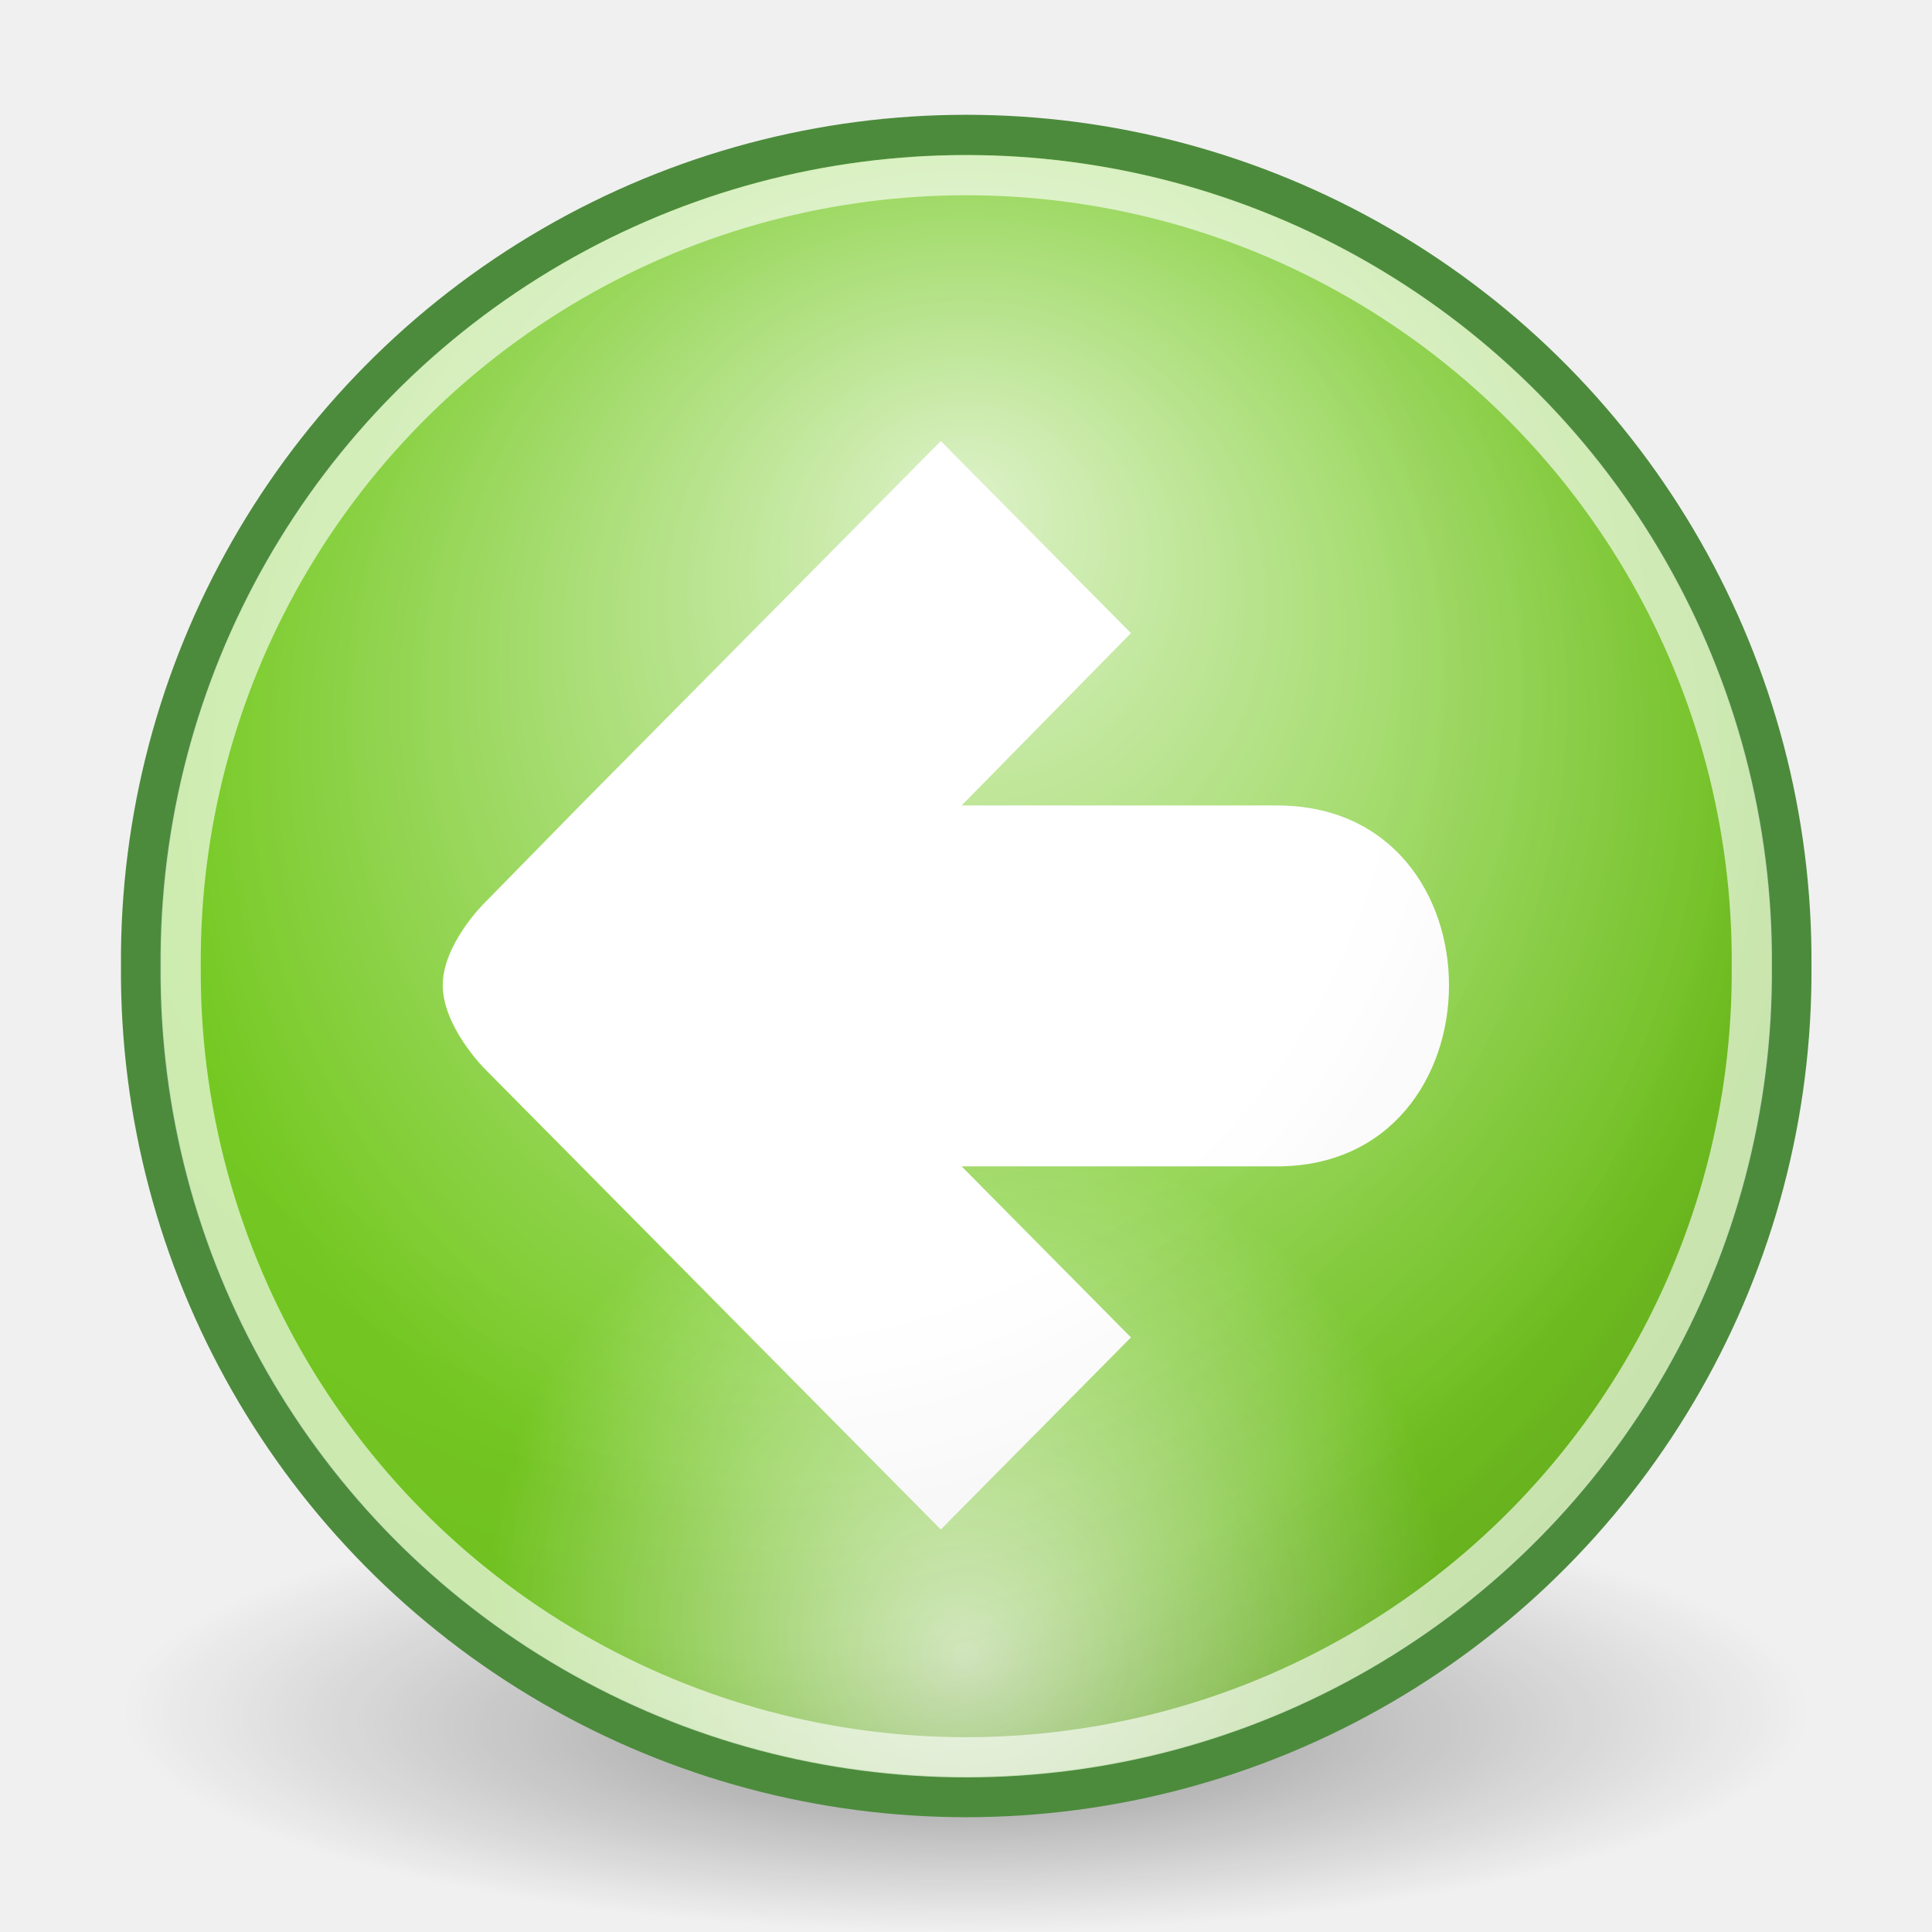
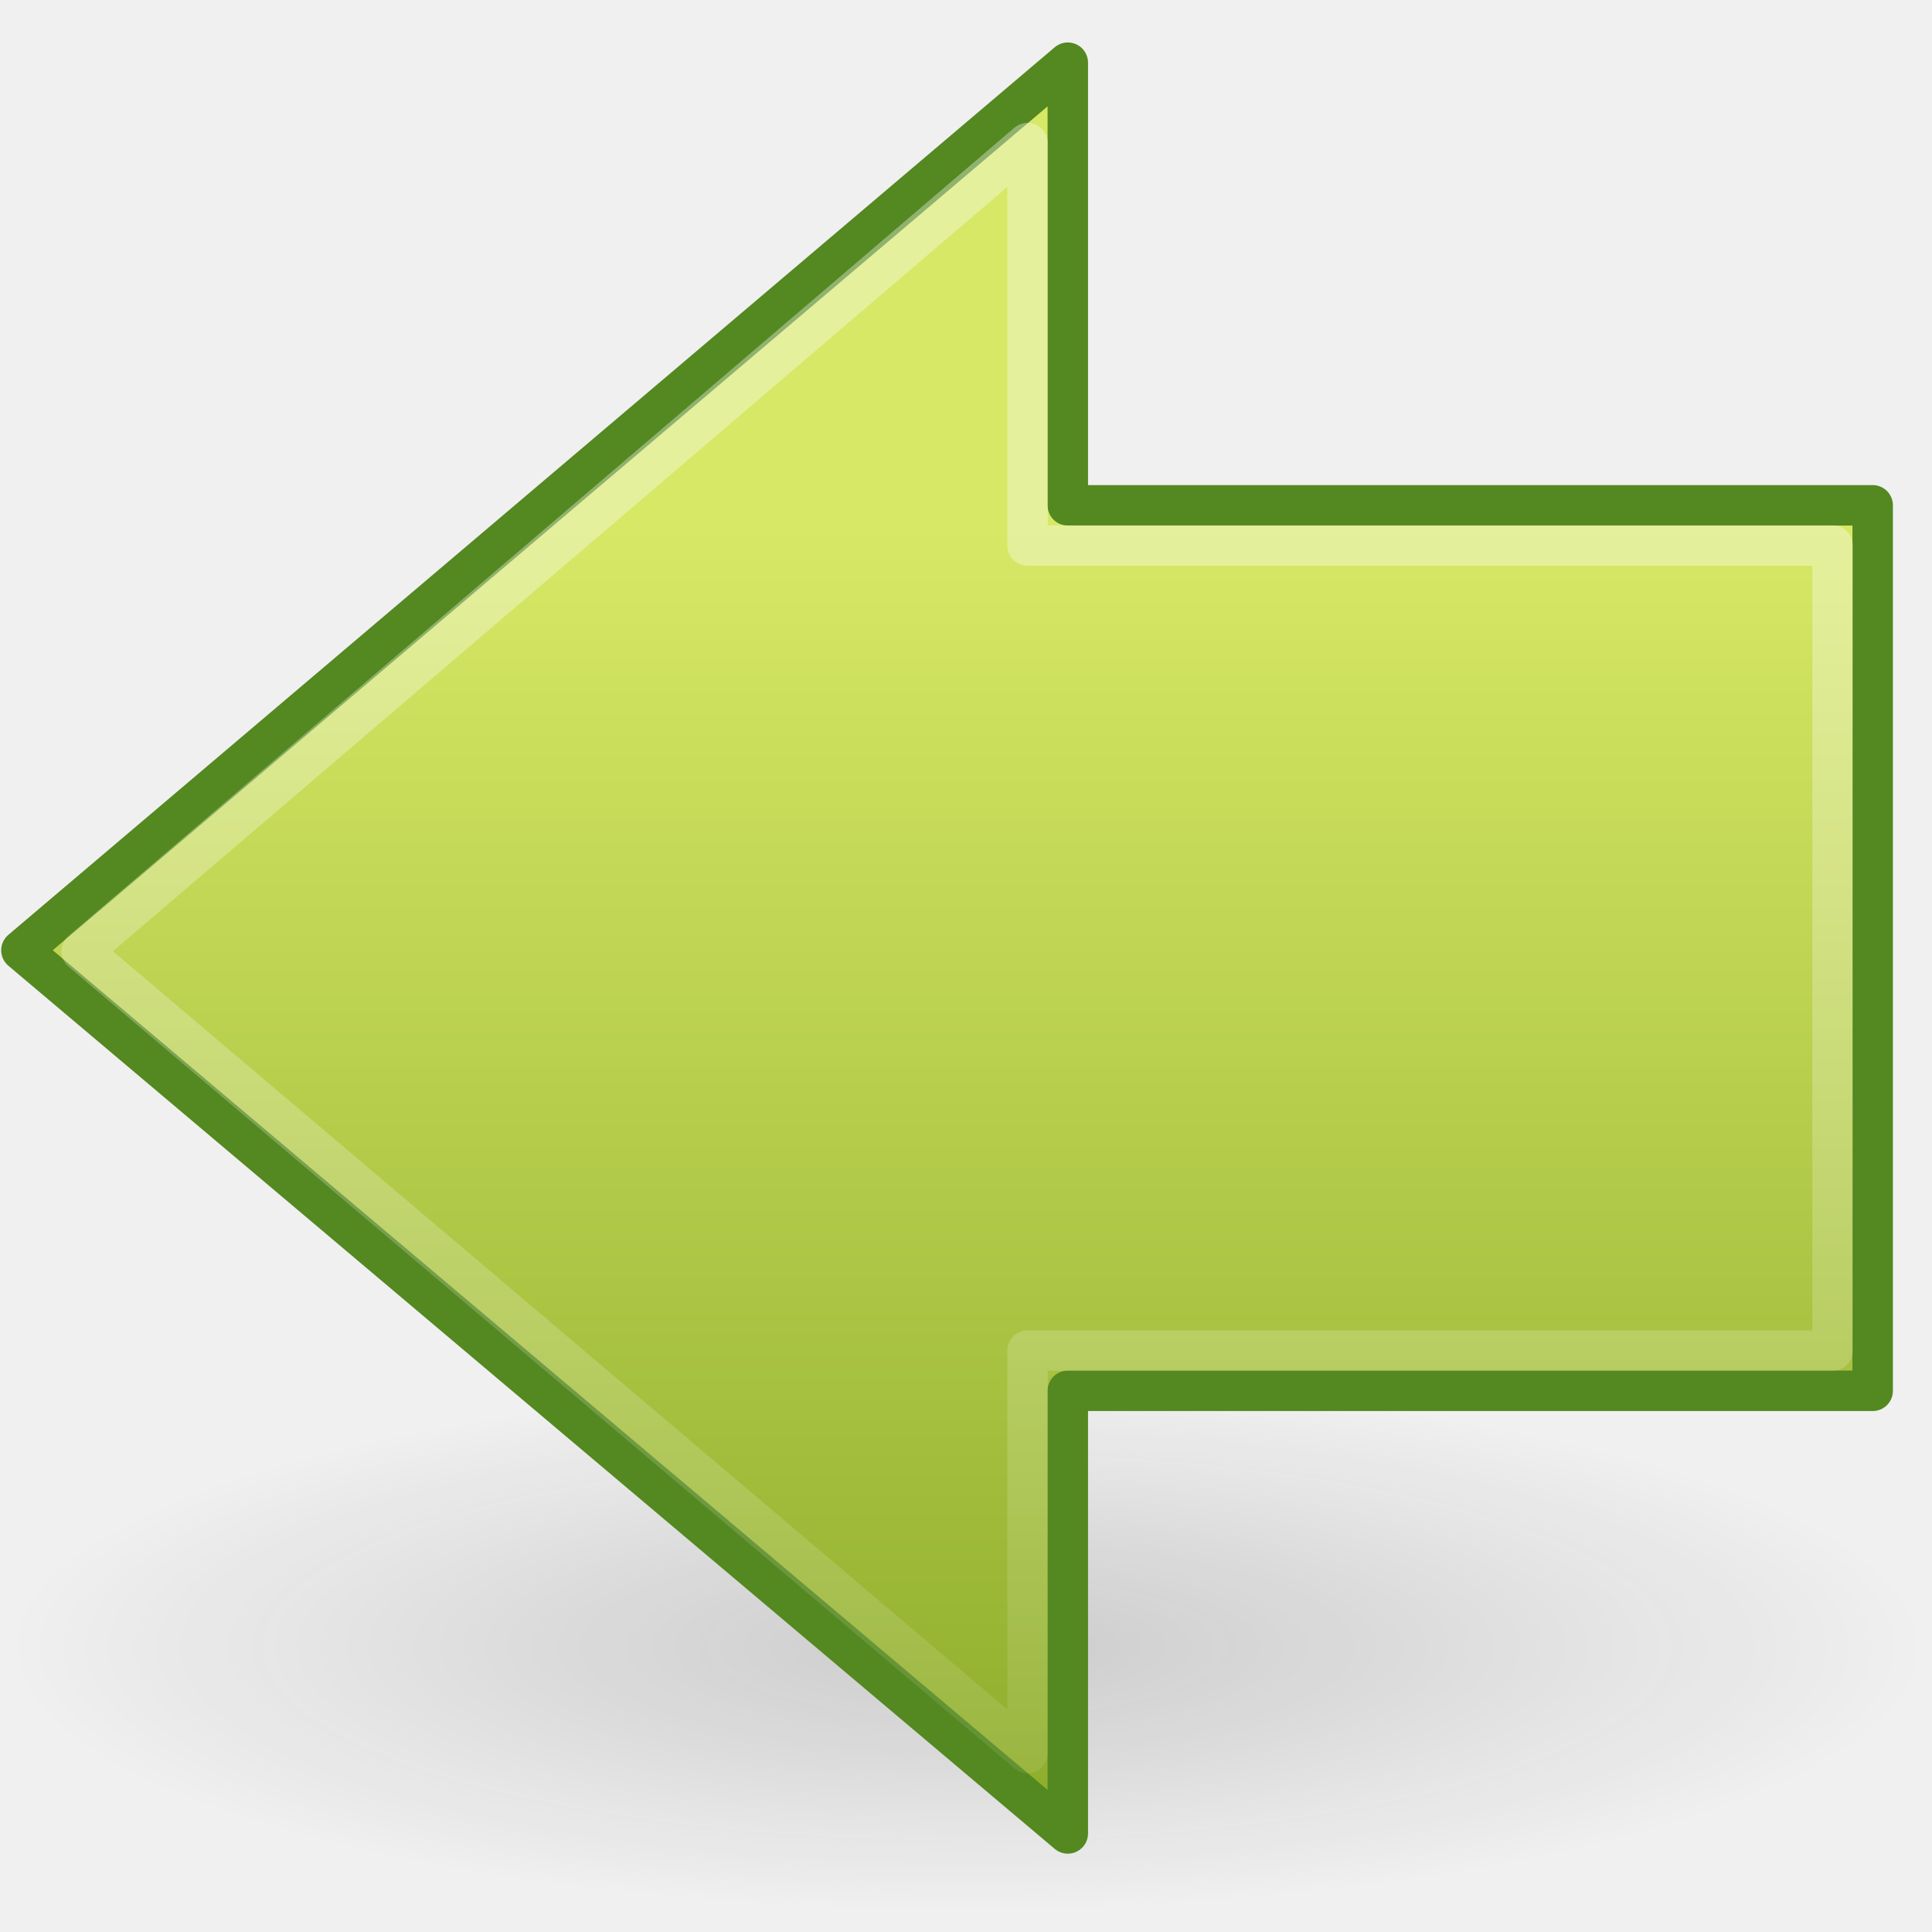
- <svg xmlns="http://www.w3.org/2000/svg" xmlns:xlink="http://www.w3.org/1999/xlink" width="48" height="48" id="svg2" version="1.0">
-   <defs id="defs4">
-     <linearGradient id="linearGradient2218">
-       <stop style="stop-color:#000000;stop-opacity:1;" offset="0" id="stop2220" />
-       <stop style="stop-color:#000000;stop-opacity:0;" offset="1" id="stop2222" />
+ <svg xmlns="http://www.w3.org/2000/svg" xmlns:xlink="http://www.w3.org/1999/xlink" version="1.1" width="48" height="48" id="svg2497">
+   <defs id="defs2499">
+     <linearGradient id="linearGradient4222">
+       <stop id="stop4224" style="stop-color:#ffffff;stop-opacity:1" offset="0" />
+       <stop id="stop4226" style="stop-color:#ffffff;stop-opacity:0" offset="1" />
    </linearGradient>
-     <linearGradient id="linearGradient2204">
-       <stop style="stop-color:#000000;stop-opacity:0" offset="0" id="stop2206" />
-       <stop id="stop2212" offset="0.5" style="stop-color:#000000;stop-opacity:0;" />
-       <stop style="stop-color:#000000;stop-opacity:0.061;" offset="0.75" id="stop2214" />
-       <stop style="stop-color:#000000;stop-opacity:0.249" offset="1" id="stop2208" />
+     <linearGradient x1="28.622" y1="18.219" x2="28.622" y2="49.563" id="linearGradient3194" xlink:href="#linearGradient4222" gradientUnits="userSpaceOnUse" gradientTransform="matrix(-1.310653,0,0,1.288446,57.82478,-9.943915)" />
+     <linearGradient id="linearGradient2264">
+       <stop id="stop2266" style="stop-color:#d7e866;stop-opacity:1" offset="0" />
+       <stop id="stop2268" style="stop-color:#8cab2a;stop-opacity:1" offset="1" />
    </linearGradient>
-     <linearGradient id="linearGradient2196">
-       <stop id="stop2198" offset="0" style="stop-color:#ffffff;stop-opacity:1;" />
-       <stop id="stop2200" offset="1" style="stop-color:#ffffff;stop-opacity:0" />
+     <linearGradient x1="22.182" y1="14.5" x2="22.182" y2="44.051" id="linearGradient3192" xlink:href="#linearGradient2264" gradientUnits="userSpaceOnUse" gradientTransform="matrix(1.130062,0,0,1.116068,-0.5665555,-3.163948)" />
+     <linearGradient id="linearGradient5105-262-943-861">
+       <stop id="stop2487" style="stop-color:#0d0d0d;stop-opacity:1" offset="0" />
+       <stop id="stop2489" style="stop-color:#0d0d0d;stop-opacity:0" offset="1" />
    </linearGradient>
-     <linearGradient id="linearGradient2184">
-       <stop style="stop-color:#ffffff;stop-opacity:1;" offset="0" id="stop2186" />
-       <stop style="stop-color:#ffffff;stop-opacity:0;" offset="1" id="stop2188" />
-     </linearGradient>
-     <radialGradient xlink:href="#linearGradient2196" id="radialGradient2190" cx="23.821" cy="19.221" fx="23.821" fy="11.56" r="20.725" gradientUnits="userSpaceOnUse" />
-     <radialGradient xlink:href="#linearGradient2184" id="radialGradient2194" gradientUnits="userSpaceOnUse" cx="21.956" cy="41.559" fx="21.956" fy="43.899" r="20.725" gradientTransform="matrix(0.592713,-6.494147e-8,6.494147e-8,0.592713,10.80802,15.56962)" />
-     <radialGradient xlink:href="#linearGradient2204" id="radialGradient2210" cx="20.053" cy="19.071" fx="20.053" fy="19.071" r="20.725" gradientUnits="userSpaceOnUse" gradientTransform="matrix(1.602242,-1.930651e-16,1.930651e-16,1.602242,-13.98654,-13.89271)" />
-     <radialGradient xlink:href="#linearGradient2218" id="radialGradient2224" cx="24.417" cy="42.402" fx="24.417" fy="46.508" r="23.702" gradientTransform="matrix(1,0,0,0.226131,1.626303e-18,32.8136)" gradientUnits="userSpaceOnUse" />
+     <radialGradient cx="11.25" cy="19.031" r="8.062" fx="11.25" fy="19.031" id="radialGradient2628" xlink:href="#linearGradient5105-262-943-861" gradientUnits="userSpaceOnUse" gradientTransform="matrix(1,0,0,0.282946,0,13.64644)" />
  </defs>
  <g id="layer1">
-     <path style="opacity:0.372;fill:url(#radialGradient2224);fill-opacity:1;stroke:none;stroke-width:1;stroke-linecap:round;stroke-linejoin:miter;stroke-miterlimit:4;stroke-dasharray:none;stroke-dashoffset:0;stroke-opacity:1" id="path2216" d="M 48.119 42.402 A 23.702 5.36 0 1 1  0.715,42.402 A 23.702 5.36 0 1 1  48.119 42.402 z" transform="matrix(0.885993,0,0,1.026156,2.366833,-1.011074)" />
-     <path style="opacity:1;fill:#75c922;fill-opacity:1;stroke:#4c8b3c;stroke-width:1.011;stroke-linecap:round;stroke-linejoin:miter;stroke-miterlimit:4;stroke-dasharray:none;stroke-dashoffset:0;stroke-opacity:1" id="path1307" d="M 44.546 23.821 A 20.725 20.725 0 1 1  3.097,23.821 A 20.725 20.725 0 1 1  44.546 23.821 z" transform="matrix(0.989171,0,0,0.989408,0.441812,0.431267)" />
-     <path style="opacity:1;fill:#ffffff;fill-opacity:1;stroke:none;stroke-width:1;stroke-linecap:round;stroke-linejoin:miter;stroke-miterlimit:4;stroke-dasharray:none;stroke-dashoffset:0;stroke-opacity:0.639" d="M 11,24.479 C 11,25.501 12.023,26.534 12.023,26.534 L 14.713,29.251 L 23.374,38 L 28.098,33.228 L 23.891,28.978 L 31.728,28.978 C 37.4,28.978 37.448,20.012 31.728,20.012 L 23.891,20.012 L 28.098,15.73 L 23.374,10.958 L 14.442,19.981 L 12.023,22.448 C 12.023,22.448 11,23.458 11,24.479 z " id="rect2226" />
-     <path style="font-size:8px;font-style:normal;font-variant:normal;font-weight:bold;font-stretch:normal;text-align:start;line-height:125%;writing-mode:lr-tb;text-anchor:start;fill:#000000;fill-opacity:1;stroke:none;stroke-width:1px;stroke-linecap:butt;stroke-linejoin:miter;stroke-opacity:1;font-family:Bitstream Vera Sans" d="M 5.578,57.453 C 5.203,57.635 4.814,57.772 4.41,57.863 C 4.007,57.954 3.59,58 3.16,58 C 2.189,58 1.419,57.729 0.852,57.188 C 0.284,56.643 -3.984375e-07,55.906 0,54.977 C -3.984375e-07,54.036 0.289,53.297 0.867,52.758 C 1.445,52.219 2.237,51.949 3.242,51.949 C 3.63,51.949 4.001,51.986 4.355,52.059 C 4.712,52.132 5.048,52.24 5.363,52.383 L 5.363,53.59 C 5.038,53.405 4.714,53.267 4.391,53.176 C 4.07,53.085 3.749,53.039 3.426,53.039 C 2.827,53.039 2.365,53.207 2.039,53.543 C 1.716,53.876 1.555,54.354 1.555,54.977 C 1.555,55.594 1.711,56.07 2.023,56.406 C 2.336,56.742 2.78,56.91 3.355,56.91 C 3.512,56.91 3.656,56.901 3.789,56.883 C 3.924,56.862 4.046,56.831 4.152,56.789 L 4.152,55.656 L 3.234,55.656 L 3.234,54.648 L 5.578,54.648 L 5.578,57.453 M 8.918,54.406 C 8.608,54.406 8.371,54.518 8.207,54.742 C 8.046,54.964 7.965,55.284 7.965,55.703 C 7.965,56.122 8.046,56.444 8.207,56.668 C 8.371,56.889 8.608,57 8.918,57 C 9.223,57 9.456,56.889 9.617,56.668 C 9.779,56.444 9.859,56.122 9.859,55.703 C 9.859,55.284 9.779,54.964 9.617,54.742 C 9.456,54.518 9.223,54.406 8.918,54.406 M 8.918,53.406 C 9.671,53.406 10.258,53.609 10.68,54.016 C 11.104,54.422 11.316,54.984 11.316,55.703 C 11.316,56.422 11.104,56.984 10.68,57.391 C 10.258,57.797 9.671,58 8.918,58 C 8.163,58 7.572,57.797 7.145,57.391 C 6.72,56.984 6.508,56.422 6.508,55.703 C 6.508,54.984 6.72,54.422 7.145,54.016 C 7.572,53.609 8.163,53.406 8.918,53.406 M 15.18,52.055 L 17.676,52.055 C 18.418,52.055 18.987,52.22 19.383,52.551 C 19.781,52.879 19.98,53.348 19.98,53.957 C 19.98,54.569 19.781,55.04 19.383,55.371 C 18.987,55.699 18.418,55.863 17.676,55.863 L 16.684,55.863 L 16.684,57.887 L 15.18,57.887 L 15.18,52.055 M 16.684,53.145 L 16.684,54.773 L 17.516,54.773 C 17.807,54.773 18.033,54.703 18.191,54.562 C 18.35,54.419 18.43,54.217 18.43,53.957 C 18.43,53.697 18.35,53.496 18.191,53.355 C 18.033,53.215 17.807,53.145 17.516,53.145 L 16.684,53.145 M 24.227,54.703 C 24.104,54.646 23.982,54.604 23.859,54.578 C 23.74,54.549 23.618,54.535 23.496,54.535 C 23.137,54.535 22.859,54.651 22.664,54.883 C 22.471,55.112 22.375,55.441 22.375,55.871 L 22.375,57.887 L 20.977,57.887 L 20.977,53.512 L 22.375,53.512 L 22.375,54.23 C 22.555,53.944 22.76,53.736 22.992,53.605 C 23.227,53.473 23.507,53.406 23.832,53.406 C 23.879,53.406 23.93,53.409 23.984,53.414 C 24.039,53.417 24.118,53.424 24.223,53.438 L 24.227,54.703 M 29.297,55.688 L 29.297,56.086 L 26.027,56.086 C 26.061,56.414 26.18,56.66 26.383,56.824 C 26.586,56.988 26.87,57.07 27.234,57.07 C 27.529,57.07 27.829,57.027 28.137,56.941 C 28.447,56.853 28.764,56.72 29.09,56.543 L 29.09,57.621 C 28.759,57.746 28.428,57.84 28.098,57.902 C 27.767,57.967 27.436,58 27.105,58 C 26.314,58 25.698,57.799 25.258,57.398 C 24.82,56.995 24.602,56.43 24.602,55.703 C 24.602,54.99 24.816,54.428 25.246,54.02 C 25.678,53.611 26.272,53.406 27.027,53.406 C 27.715,53.406 28.264,53.613 28.676,54.027 C 29.09,54.441 29.297,54.995 29.297,55.688 M 27.859,55.223 C 27.859,54.957 27.781,54.743 27.625,54.582 C 27.471,54.418 27.27,54.336 27.02,54.336 C 26.749,54.336 26.529,54.413 26.359,54.566 C 26.19,54.717 26.085,54.936 26.043,55.223 L 27.859,55.223 M 29.816,53.512 L 31.215,53.512 L 32.305,56.535 L 33.391,53.512 L 34.793,53.512 L 33.07,57.887 L 31.535,57.887 L 29.816,53.512 M 35.586,53.512 L 36.984,53.512 L 36.984,57.887 L 35.586,57.887 L 35.586,53.512 M 35.586,51.809 L 36.984,51.809 L 36.984,52.949 L 35.586,52.949 L 35.586,51.809 M 40.418,54.406 C 40.108,54.406 39.871,54.518 39.707,54.742 C 39.546,54.964 39.465,55.284 39.465,55.703 C 39.465,56.122 39.546,56.444 39.707,56.668 C 39.871,56.889 40.108,57 40.418,57 C 40.723,57 40.956,56.889 41.117,56.668 C 41.279,56.444 41.359,56.122 41.359,55.703 C 41.359,55.284 41.279,54.964 41.117,54.742 C 40.956,54.518 40.723,54.406 40.418,54.406 M 40.418,53.406 C 41.171,53.406 41.758,53.609 42.18,54.016 C 42.604,54.422 42.816,54.984 42.816,55.703 C 42.816,56.422 42.604,56.984 42.18,57.391 C 41.758,57.797 41.171,58 40.418,58 C 39.663,58 39.072,57.797 38.645,57.391 C 38.22,56.984 38.008,56.422 38.008,55.703 C 38.008,54.984 38.22,54.422 38.645,54.016 C 39.072,53.609 39.663,53.406 40.418,53.406 M 43.789,56.184 L 43.789,53.512 L 45.195,53.512 L 45.195,53.949 C 45.195,54.186 45.194,54.484 45.191,54.844 C 45.189,55.201 45.187,55.439 45.188,55.559 C 45.187,55.91 45.197,56.164 45.215,56.32 C 45.233,56.474 45.264,56.586 45.309,56.656 C 45.366,56.747 45.44,56.818 45.531,56.867 C 45.625,56.917 45.732,56.941 45.852,56.941 C 46.143,56.941 46.372,56.829 46.539,56.605 C 46.706,56.382 46.789,56.07 46.789,55.672 L 46.789,53.512 L 48.188,53.512 L 48.188,57.887 L 46.789,57.887 L 46.789,57.254 C 46.578,57.509 46.354,57.698 46.117,57.82 C 45.883,57.94 45.624,58 45.34,58 C 44.835,58 44.449,57.845 44.184,57.535 C 43.921,57.225 43.789,56.775 43.789,56.184 M 52.957,53.648 L 52.957,54.711 C 52.658,54.586 52.368,54.492 52.09,54.43 C 51.811,54.367 51.548,54.336 51.301,54.336 C 51.035,54.336 50.837,54.37 50.707,54.438 C 50.579,54.503 50.516,54.604 50.516,54.742 C 50.516,54.854 50.564,54.94 50.66,55 C 50.759,55.06 50.935,55.104 51.188,55.133 L 51.434,55.168 C 52.15,55.259 52.632,55.409 52.879,55.617 C 53.126,55.826 53.25,56.152 53.25,56.598 C 53.25,57.064 53.078,57.414 52.734,57.648 C 52.391,57.883 51.878,58 51.195,58 C 50.906,58 50.607,57.977 50.297,57.93 C 49.99,57.885 49.673,57.818 49.348,57.727 L 49.348,56.664 C 49.626,56.799 49.911,56.901 50.203,56.969 C 50.497,57.036 50.796,57.07 51.098,57.07 C 51.371,57.07 51.577,57.033 51.715,56.957 C 51.853,56.882 51.922,56.77 51.922,56.621 C 51.922,56.496 51.874,56.404 51.777,56.344 C 51.684,56.281 51.495,56.233 51.211,56.199 L 50.965,56.168 C 50.342,56.09 49.906,55.945 49.656,55.734 C 49.406,55.523 49.281,55.203 49.281,54.773 C 49.281,54.31 49.44,53.966 49.758,53.742 C 50.076,53.518 50.562,53.406 51.219,53.406 C 51.477,53.406 51.747,53.426 52.031,53.465 C 52.315,53.504 52.624,53.565 52.957,53.648" id="text2253" />
-     <path style="font-size:8px;font-style:normal;font-variant:normal;font-weight:normal;font-stretch:normal;text-align:start;line-height:125%;writing-mode:lr-tb;text-anchor:start;fill:#646464;fill-opacity:1;stroke:none;stroke-width:1px;stroke-linecap:butt;stroke-linejoin:miter;stroke-opacity:1;font-family:Bitstream Vera Sans" d="M 3.496,62.703 C 3.496,62.174 3.387,61.76 3.168,61.461 C 2.952,61.159 2.654,61.008 2.273,61.008 C 1.893,61.008 1.594,61.159 1.375,61.461 C 1.159,61.76 1.051,62.174 1.051,62.703 C 1.051,63.232 1.159,63.647 1.375,63.949 C 1.594,64.249 1.893,64.398 2.273,64.398 C 2.654,64.398 2.952,64.249 3.168,63.949 C 3.387,63.647 3.496,63.232 3.496,62.703 M 1.051,61.176 C 1.202,60.915 1.392,60.723 1.621,60.598 C 1.853,60.47 2.129,60.406 2.449,60.406 C 2.98,60.406 3.411,60.617 3.742,61.039 C 4.076,61.461 4.242,62.016 4.242,62.703 C 4.242,63.391 4.076,63.945 3.742,64.367 C 3.411,64.789 2.98,65 2.449,65 C 2.129,65 1.853,64.938 1.621,64.812 C 1.392,64.685 1.202,64.491 1.051,64.23 L 1.051,64.887 L 0.328,64.887 L 0.328,58.809 L 1.051,58.809 L 1.051,61.176 M 7.254,65.293 C 7.051,65.814 6.853,66.154 6.66,66.312 C 6.467,66.471 6.21,66.551 5.887,66.551 L 5.312,66.551 L 5.312,65.949 L 5.734,65.949 C 5.932,65.949 6.086,65.902 6.195,65.809 C 6.305,65.715 6.426,65.493 6.559,65.145 L 6.688,64.816 L 4.918,60.512 L 5.68,60.512 L 7.047,63.934 L 8.414,60.512 L 9.176,60.512 L 7.254,65.293 M 16.242,59.246 L 16.242,60.016 C 15.943,59.872 15.66,59.766 15.395,59.695 C 15.129,59.625 14.872,59.59 14.625,59.59 C 14.195,59.59 13.863,59.673 13.629,59.84 C 13.397,60.007 13.281,60.243 13.281,60.551 C 13.281,60.809 13.358,61.004 13.512,61.137 C 13.668,61.267 13.962,61.372 14.395,61.453 L 14.871,61.551 C 15.46,61.663 15.893,61.861 16.172,62.145 C 16.453,62.426 16.594,62.803 16.594,63.277 C 16.594,63.842 16.404,64.271 16.023,64.562 C 15.646,64.854 15.091,65 14.359,65 C 14.083,65 13.789,64.969 13.477,64.906 C 13.167,64.844 12.845,64.751 12.512,64.629 L 12.512,63.816 C 12.832,63.996 13.146,64.132 13.453,64.223 C 13.76,64.314 14.062,64.359 14.359,64.359 C 14.81,64.359 15.158,64.271 15.402,64.094 C 15.647,63.917 15.77,63.664 15.77,63.336 C 15.77,63.049 15.681,62.826 15.504,62.664 C 15.329,62.503 15.042,62.382 14.641,62.301 L 14.16,62.207 C 13.572,62.09 13.146,61.906 12.883,61.656 C 12.62,61.406 12.488,61.059 12.488,60.613 C 12.488,60.098 12.669,59.691 13.031,59.395 C 13.396,59.098 13.897,58.949 14.535,58.949 C 14.809,58.949 15.087,58.974 15.371,59.023 C 15.655,59.073 15.945,59.147 16.242,59.246 M 17.809,60.512 L 18.527,60.512 L 18.527,64.887 L 17.809,64.887 L 17.809,60.512 M 17.809,58.809 L 18.527,58.809 L 18.527,59.719 L 17.809,59.719 L 17.809,58.809 M 20.027,58.809 L 20.746,58.809 L 20.746,64.887 L 20.027,64.887 L 20.027,58.809 M 21.73,60.512 L 22.492,60.512 L 23.859,64.184 L 25.227,60.512 L 25.988,60.512 L 24.348,64.887 L 23.371,64.887 L 21.73,60.512 M 30.723,62.52 L 30.723,62.871 L 27.418,62.871 C 27.449,63.366 27.598,63.743 27.863,64.004 C 28.132,64.262 28.504,64.391 28.98,64.391 C 29.257,64.391 29.523,64.357 29.781,64.289 C 30.042,64.221 30.299,64.12 30.555,63.984 L 30.555,64.664 C 30.297,64.773 30.033,64.857 29.762,64.914 C 29.491,64.971 29.216,65 28.938,65 C 28.24,65 27.686,64.797 27.277,64.391 C 26.871,63.984 26.668,63.435 26.668,62.742 C 26.668,62.026 26.861,61.458 27.246,61.039 C 27.634,60.617 28.156,60.406 28.812,60.406 C 29.401,60.406 29.866,60.596 30.207,60.977 C 30.551,61.354 30.723,61.868 30.723,62.52 M 30.004,62.309 C 29.999,61.915 29.888,61.602 29.672,61.367 C 29.458,61.133 29.174,61.016 28.82,61.016 C 28.419,61.016 28.098,61.129 27.855,61.355 C 27.616,61.582 27.478,61.901 27.441,62.312 L 30.004,62.309 M 34.676,60.641 L 34.676,61.32 C 34.473,61.216 34.262,61.138 34.043,61.086 C 33.824,61.034 33.598,61.008 33.363,61.008 C 33.007,61.008 32.738,61.063 32.559,61.172 C 32.382,61.281 32.293,61.445 32.293,61.664 C 32.293,61.831 32.357,61.962 32.484,62.059 C 32.612,62.152 32.868,62.242 33.254,62.328 L 33.5,62.383 C 34.01,62.492 34.372,62.647 34.586,62.848 C 34.802,63.046 34.91,63.323 34.91,63.68 C 34.91,64.086 34.749,64.408 34.426,64.645 C 34.105,64.882 33.664,65 33.102,65 C 32.867,65 32.622,64.977 32.367,64.93 C 32.115,64.885 31.848,64.818 31.566,64.727 L 31.566,63.984 C 31.832,64.122 32.094,64.227 32.352,64.297 C 32.609,64.365 32.865,64.398 33.117,64.398 C 33.456,64.398 33.716,64.341 33.898,64.227 C 34.081,64.109 34.172,63.945 34.172,63.734 C 34.172,63.539 34.105,63.389 33.973,63.285 C 33.842,63.181 33.555,63.081 33.109,62.984 L 32.859,62.926 C 32.414,62.832 32.092,62.689 31.895,62.496 C 31.697,62.301 31.598,62.034 31.598,61.695 C 31.598,61.284 31.743,60.966 32.035,60.742 C 32.327,60.518 32.741,60.406 33.277,60.406 C 33.543,60.406 33.793,60.426 34.027,60.465 C 34.262,60.504 34.478,60.563 34.676,60.641 M 36.754,59.27 L 36.754,60.512 L 38.234,60.512 L 38.234,61.07 L 36.754,61.07 L 36.754,63.445 C 36.754,63.802 36.802,64.031 36.898,64.133 C 36.997,64.234 37.197,64.285 37.496,64.285 L 38.234,64.285 L 38.234,64.887 L 37.496,64.887 C 36.941,64.887 36.559,64.784 36.348,64.578 C 36.137,64.37 36.031,63.992 36.031,63.445 L 36.031,61.07 L 35.504,61.07 L 35.504,60.512 L 36.031,60.512 L 36.031,59.27 L 36.754,59.27 M 41.719,61.184 C 41.638,61.137 41.549,61.103 41.453,61.082 C 41.359,61.059 41.255,61.047 41.141,61.047 C 40.734,61.047 40.422,61.18 40.203,61.445 C 39.987,61.708 39.879,62.087 39.879,62.582 L 39.879,64.887 L 39.156,64.887 L 39.156,60.512 L 39.879,60.512 L 39.879,61.191 C 40.03,60.926 40.227,60.729 40.469,60.602 C 40.711,60.471 41.005,60.406 41.352,60.406 C 41.401,60.406 41.456,60.41 41.516,60.418 C 41.576,60.423 41.642,60.432 41.715,60.445 L 41.719,61.184 M 46.207,62.52 L 46.207,62.871 L 42.902,62.871 C 42.934,63.366 43.082,63.743 43.348,64.004 C 43.616,64.262 43.988,64.391 44.465,64.391 C 44.741,64.391 45.008,64.357 45.266,64.289 C 45.526,64.221 45.784,64.12 46.039,63.984 L 46.039,64.664 C 45.781,64.773 45.517,64.857 45.246,64.914 C 44.975,64.971 44.701,65 44.422,65 C 43.724,65 43.171,64.797 42.762,64.391 C 42.355,63.984 42.152,63.435 42.152,62.742 C 42.152,62.026 42.345,61.458 42.73,61.039 C 43.118,60.617 43.641,60.406 44.297,60.406 C 44.885,60.406 45.35,60.596 45.691,60.977 C 46.035,61.354 46.207,61.868 46.207,62.52 M 45.488,62.309 C 45.483,61.915 45.372,61.602 45.156,61.367 C 44.943,61.133 44.659,61.016 44.305,61.016 C 43.904,61.016 43.582,61.129 43.34,61.355 C 43.1,61.582 42.962,61.901 42.926,62.312 L 45.488,62.309 M 49.949,59.055 L 50.738,59.055 L 50.738,61.445 L 53.605,61.445 L 53.605,59.055 L 54.395,59.055 L 54.395,64.887 L 53.605,64.887 L 53.605,62.109 L 50.738,62.109 L 50.738,64.887 L 49.949,64.887 L 49.949,59.055 M 59.676,62.52 L 59.676,62.871 L 56.371,62.871 C 56.402,63.366 56.551,63.743 56.816,64.004 C 57.085,64.262 57.457,64.391 57.934,64.391 C 58.21,64.391 58.477,64.357 58.734,64.289 C 58.995,64.221 59.253,64.12 59.508,63.984 L 59.508,64.664 C 59.25,64.773 58.986,64.857 58.715,64.914 C 58.444,64.971 58.169,65 57.891,65 C 57.193,65 56.639,64.797 56.23,64.391 C 55.824,63.984 55.621,63.435 55.621,62.742 C 55.621,62.026 55.814,61.458 56.199,61.039 C 56.587,60.617 57.109,60.406 57.766,60.406 C 58.354,60.406 58.819,60.596 59.16,60.977 C 59.504,61.354 59.676,61.868 59.676,62.52 M 58.957,62.309 C 58.952,61.915 58.841,61.602 58.625,61.367 C 58.411,61.133 58.128,61.016 57.773,61.016 C 57.372,61.016 57.051,61.129 56.809,61.355 C 56.569,61.582 56.431,61.901 56.395,62.312 L 58.957,62.309 M 63.375,61.184 C 63.294,61.137 63.206,61.103 63.109,61.082 C 63.016,61.059 62.911,61.047 62.797,61.047 C 62.391,61.047 62.078,61.18 61.859,61.445 C 61.643,61.708 61.535,62.087 61.535,62.582 L 61.535,64.887 L 60.812,64.887 L 60.812,60.512 L 61.535,60.512 L 61.535,61.191 C 61.686,60.926 61.883,60.729 62.125,60.602 C 62.367,60.471 62.661,60.406 63.008,60.406 C 63.057,60.406 63.112,60.41 63.172,60.418 C 63.232,60.423 63.298,60.432 63.371,60.445 L 63.375,61.184 M 66.656,61.184 C 66.576,61.137 66.487,61.103 66.391,61.082 C 66.297,61.059 66.193,61.047 66.078,61.047 C 65.672,61.047 65.359,61.18 65.141,61.445 C 64.924,61.708 64.816,62.087 64.816,62.582 L 64.816,64.887 L 64.094,64.887 L 64.094,60.512 L 64.816,60.512 L 64.816,61.191 C 64.967,60.926 65.164,60.729 65.406,60.602 C 65.648,60.471 65.943,60.406 66.289,60.406 C 66.339,60.406 66.393,60.41 66.453,60.418 C 66.513,60.423 66.579,60.432 66.652,60.445 L 66.656,61.184 M 71.145,62.52 L 71.145,62.871 L 67.84,62.871 C 67.871,63.366 68.02,63.743 68.285,64.004 C 68.553,64.262 68.926,64.391 69.402,64.391 C 69.678,64.391 69.945,64.357 70.203,64.289 C 70.464,64.221 70.721,64.12 70.977,63.984 L 70.977,64.664 C 70.719,64.773 70.454,64.857 70.184,64.914 C 69.913,64.971 69.638,65 69.359,65 C 68.661,65 68.108,64.797 67.699,64.391 C 67.293,63.984 67.09,63.435 67.09,62.742 C 67.09,62.026 67.283,61.458 67.668,61.039 C 68.056,60.617 68.578,60.406 69.234,60.406 C 69.823,60.406 70.288,60.596 70.629,60.977 C 70.973,61.354 71.145,61.868 71.145,62.52 M 70.426,62.309 C 70.421,61.915 70.31,61.602 70.094,61.367 C 69.88,61.133 69.596,61.016 69.242,61.016 C 68.841,61.016 68.52,61.129 68.277,61.355 C 68.038,61.582 67.9,61.901 67.863,62.312 L 70.426,62.309 M 74.844,61.184 C 74.763,61.137 74.674,61.103 74.578,61.082 C 74.484,61.059 74.38,61.047 74.266,61.047 C 73.859,61.047 73.547,61.18 73.328,61.445 C 73.112,61.708 73.004,62.087 73.004,62.582 L 73.004,64.887 L 72.281,64.887 L 72.281,60.512 L 73.004,60.512 L 73.004,61.191 C 73.155,60.926 73.352,60.729 73.594,60.602 C 73.836,60.471 74.13,60.406 74.477,60.406 C 74.526,60.406 74.581,60.41 74.641,60.418 C 74.701,60.423 74.767,60.432 74.84,60.445 L 74.844,61.184 M 77.578,62.688 C 76.997,62.688 76.595,62.754 76.371,62.887 C 76.147,63.02 76.035,63.246 76.035,63.566 C 76.035,63.822 76.118,64.025 76.285,64.176 C 76.454,64.324 76.684,64.398 76.973,64.398 C 77.371,64.398 77.69,64.258 77.93,63.977 C 78.172,63.693 78.293,63.316 78.293,62.848 L 78.293,62.688 L 77.578,62.688 M 79.012,62.391 L 79.012,64.887 L 78.293,64.887 L 78.293,64.223 C 78.129,64.488 77.924,64.685 77.68,64.812 C 77.435,64.938 77.135,65 76.781,65 C 76.333,65 75.977,64.875 75.711,64.625 C 75.448,64.372 75.316,64.035 75.316,63.613 C 75.316,63.121 75.48,62.75 75.809,62.5 C 76.139,62.25 76.632,62.125 77.285,62.125 L 78.293,62.125 L 78.293,62.055 C 78.293,61.724 78.184,61.469 77.965,61.289 C 77.749,61.107 77.444,61.016 77.051,61.016 C 76.801,61.016 76.557,61.046 76.32,61.105 C 76.083,61.165 75.855,61.255 75.637,61.375 L 75.637,60.711 C 75.9,60.609 76.155,60.534 76.402,60.484 C 76.65,60.432 76.891,60.406 77.125,60.406 C 77.758,60.406 78.23,60.57 78.543,60.898 C 78.855,61.227 79.012,61.724 79.012,62.391" id="text2257" />
-   </g>
-   <g id="layer2">
-     <path style="opacity:0.75;fill:url(#radialGradient2190);fill-opacity:1;stroke:none;stroke-width:1.062;stroke-linecap:round;stroke-linejoin:miter;stroke-miterlimit:4;stroke-dasharray:none;stroke-dashoffset:0;stroke-opacity:1" id="path2182" d="M 44.546 23.821 A 20.725 20.725 0 1 1  3.097,23.821 A 20.725 20.725 0 1 1  44.546 23.821 z" transform="matrix(0.965038,0,0,0.965038,1.01149,1.011484)" />
-     <path style="opacity:0.75;fill:url(#radialGradient2194);fill-opacity:1;stroke:none;stroke-width:1.062;stroke-linecap:round;stroke-linejoin:miter;stroke-miterlimit:4;stroke-dasharray:none;stroke-dashoffset:0;stroke-opacity:1" id="path2192" d="M 44.546 23.821 A 20.725 20.725 0 1 1  3.097,23.821 A 20.725 20.725 0 1 1  44.546 23.821 z" transform="matrix(0.965038,0,0,0.965038,1.01149,1.011484)" />
-     <path style="opacity:0.75;fill:url(#radialGradient2210);fill-opacity:1;stroke:none;stroke-width:1.062;stroke-linecap:round;stroke-linejoin:miter;stroke-miterlimit:4;stroke-dasharray:none;stroke-dashoffset:0;stroke-opacity:1" id="path2202" d="M 44.546 23.821 A 20.725 20.725 0 1 1  3.097,23.821 A 20.725 20.725 0 1 1  44.546 23.821 z" transform="matrix(0.965038,0,0,0.965038,1.01149,1.011484)" />
-     <path style="opacity:1;fill:none;fill-opacity:1;stroke:#ffffff;stroke-width:1.062;stroke-linecap:round;stroke-linejoin:miter;stroke-miterlimit:4;stroke-dasharray:none;stroke-dashoffset:0;stroke-opacity:0.639" id="path2233" d="M 44.546 23.821 A 20.725 20.725 0 1 1  3.097,23.821 A 20.725 20.725 0 1 1  44.546 23.821 z" transform="matrix(0.941793,0,0,0.941798,1.571204,1.571072)" />
+     <g transform="translate(0.02914034,0.05443139)" id="g2577" style="display:inline">
+       <g transform="translate(-78.10831,-36.95433)" id="g2579" />
+       <g transform="translate(-78.10831,-36.95433)" id="g2581" style="display:inline" />
+       <g transform="translate(-206.6385,-8.427334)" id="g2583" />
+       <g transform="translate(-206.6385,-8.427334)" id="g2585" />
+       <g transform="translate(-206.6385,-8.427334)" id="g2587" />
+       <g transform="translate(-285.6361,-16.78218)" id="g2589" style="display:inline" />
+       <g transform="translate(-285.6361,-16.78218)" id="g2591" />
+       <g transform="translate(-285.6361,-16.78218)" id="g2593" style="display:inline" />
+       <g transform="translate(-129.1118,-7.874573)" id="g2595" />
+       <g transform="translate(39.2169,-2.614304)" id="g2597" />
+       <g transform="translate(-314.9727,-42.8273)" id="g2599" />
+       <g transform="translate(-314.9727,-42.8273)" id="g2601" style="display:inline" />
+       <g transform="translate(-314.9727,-42.8273)" id="g2603" />
+       <g transform="translate(-283.5356,-28.5862)" id="g2605" style="display:inline" />
+       <g transform="translate(-283.5356,-28.5862)" id="g2607" />
+       <g transform="translate(-283.5356,-28.5862)" id="g2609" style="display:inline" />
+       <g transform="translate(-127.0113,-19.6786)" id="g2611" />
+       <g transform="translate(41.31742,-14.41833)" id="g2613" />
+       <g transform="translate(-312.8722,-54.63133)" id="g2615" />
+       <g transform="translate(-312.8722,-54.63133)" id="g2617" style="display:inline" />
+       <g transform="translate(-312.8722,-54.63133)" id="g2619" />
+       <path d="m 19.312,19.031 a 8.062,2.281 0 1 1 -16.125,0 8.062,2.281 0 1 1 16.125,0 z" transform="matrix(-2.969515,0,0,2.886128,57.40705,-14.06503)" id="path2621" style="opacity:0.163;fill:url(#radialGradient2628);fill-opacity:1;fill-rule:nonzero;stroke:none;stroke-width:1;marker:none;visibility:visible;display:inline;overflow:visible" />
+       <g transform="translate(-1,0)" id="g3188">
+         <path d="M 27.5,1.503 1.503,23.555 27.5,45.497 27.5,34.5 l 19.997,0 0,-22 -19.997,0 0,-10.997 z" id="path2624" style="fill:url(#linearGradient3192);fill-opacity:1;fill-rule:nonzero;stroke:#548820;stroke-width:1.005;stroke-linecap:round;stroke-linejoin:round;stroke-miterlimit:4;stroke-opacity:1;stroke-dasharray:none;stroke-dashoffset:0;marker:none;visibility:visible;display:inline;overflow:visible" />
+         <path d="M 26.5,3.5 3,23.581 26.5,43.5 l 0,-10 20,0 0,-20 -20,0 0,-10 z" id="path2626" style="opacity:0.354;fill:none;stroke:url(#linearGradient3194);stroke-width:1.005;stroke-linecap:butt;stroke-linejoin:round;stroke-miterlimit:4;stroke-opacity:1;stroke-dasharray:none;stroke-dashoffset:0;marker:none;visibility:visible;display:inline;overflow:visible" />
+       </g>
+     </g>
  </g>
</svg>
